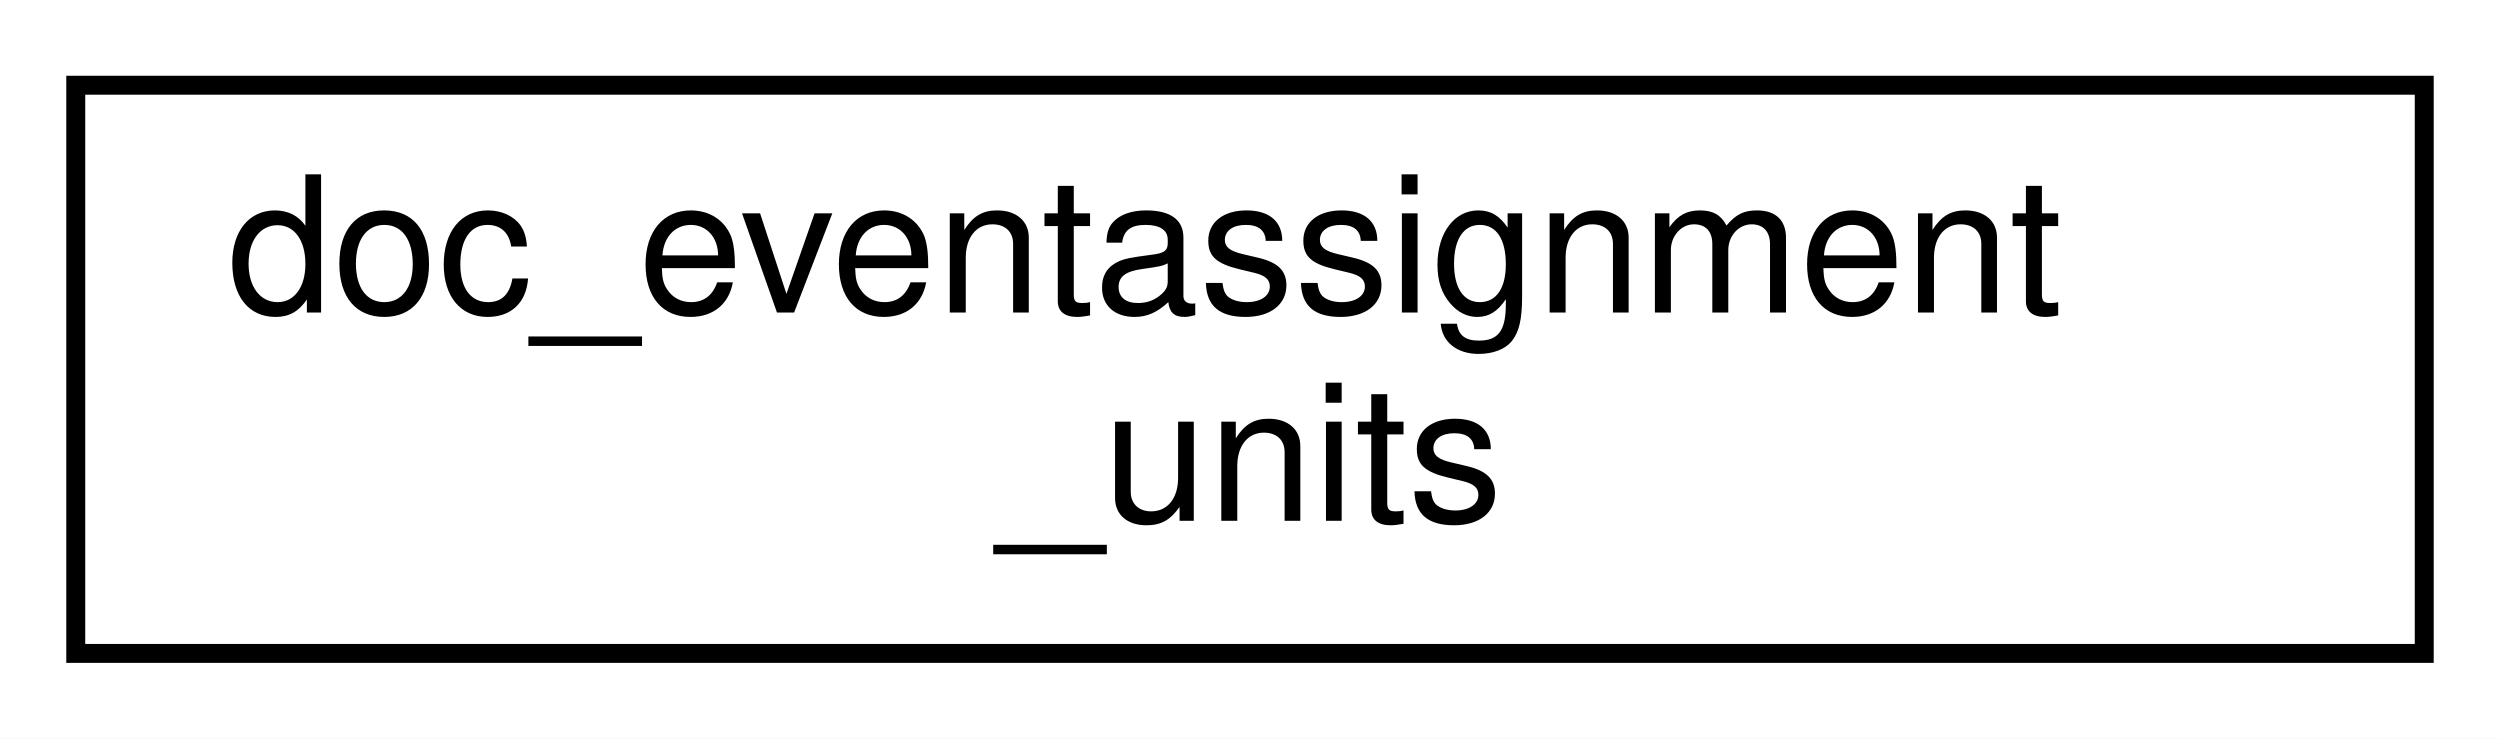
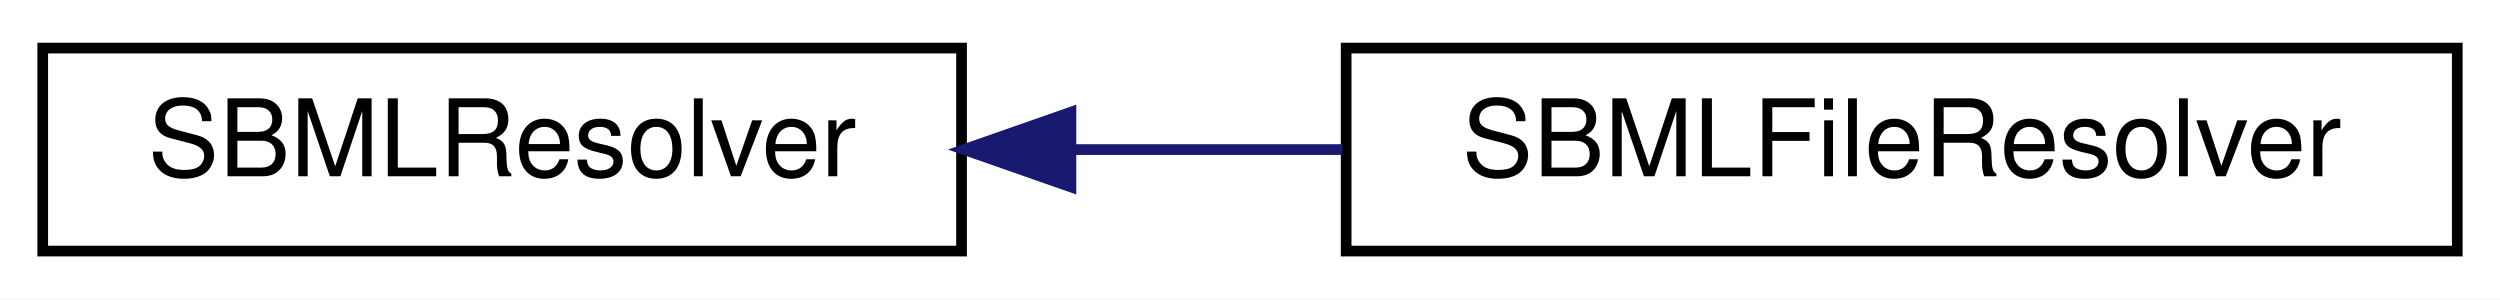
- <svg xmlns="http://www.w3.org/2000/svg" xmlns:xlink="http://www.w3.org/1999/xlink" width="132pt" height="39pt" viewBox="0.00 0.00 132.00 39.00">
-   <g id="graph0" class="graph" transform="scale(1 1) rotate(0) translate(4 35)">
-     <polygon fill="white" stroke="transparent" points="-4,4 -4,-35 128,-35 128,4 -4,4" />
+ <svg xmlns="http://www.w3.org/2000/svg" xmlns:xlink="http://www.w3.org/1999/xlink" width="234pt" height="28pt" viewBox="0.00 0.00 234.00 28.00">
+   <g id="graph0" class="graph" transform="scale(1 1) rotate(0) translate(4 24)">
+     <polygon fill="white" stroke="transparent" points="-4,4 -4,-24 230,-24 230,4 -4,4" />
    <g id="node1" class="node">
      <g id="a_node1">
-         <a xlink:href="classdoc__eventassignment__units.html" target="_top" xlink:title=" ">
-           <polygon fill="white" stroke="black" points="0,-0.5 0,-30.5 124,-30.5 124,-0.5 0,-0.5" />
-           <text text-anchor="start" x="8" y="-18.5" font-family="Helvetica,sans-Serif" font-size="10.00">doc_eventassignment</text>
-           <text text-anchor="middle" x="62" y="-7.5" font-family="Helvetica,sans-Serif" font-size="10.00">_units</text>
+         <a xlink:href="class_s_b_m_l_resolver.html" target="_top" xlink:title=" ">
+           <polygon fill="white" stroke="black" points="0,-0.5 0,-19.5 86,-19.5 86,-0.5 0,-0.5" />
+           <text text-anchor="middle" x="43" y="-7.5" font-family="Helvetica,sans-Serif" font-size="10.00">SBMLResolver</text>
        </a>
      </g>
    </g>
+     <g id="node2" class="node">
+       <g id="a_node2">
+         <a xlink:href="class_s_b_m_l_file_resolver.html" target="_top" xlink:title=" ">
+           <polygon fill="white" stroke="black" points="122,-0.5 122,-19.5 226,-19.5 226,-0.5 122,-0.5" />
+           <text text-anchor="middle" x="174" y="-7.5" font-family="Helvetica,sans-Serif" font-size="10.00">SBMLFileResolver</text>
+         </a>
+       </g>
+     </g>
+     <g id="edge1" class="edge">
+       <path fill="none" stroke="midnightblue" d="M96.27,-10C104.65,-10 113.31,-10 121.66,-10" />
+       <polygon fill="midnightblue" stroke="midnightblue" points="96.24,-6.5 86.24,-10 96.24,-13.5 96.24,-6.5" />
+     </g>
  </g>
</svg>
